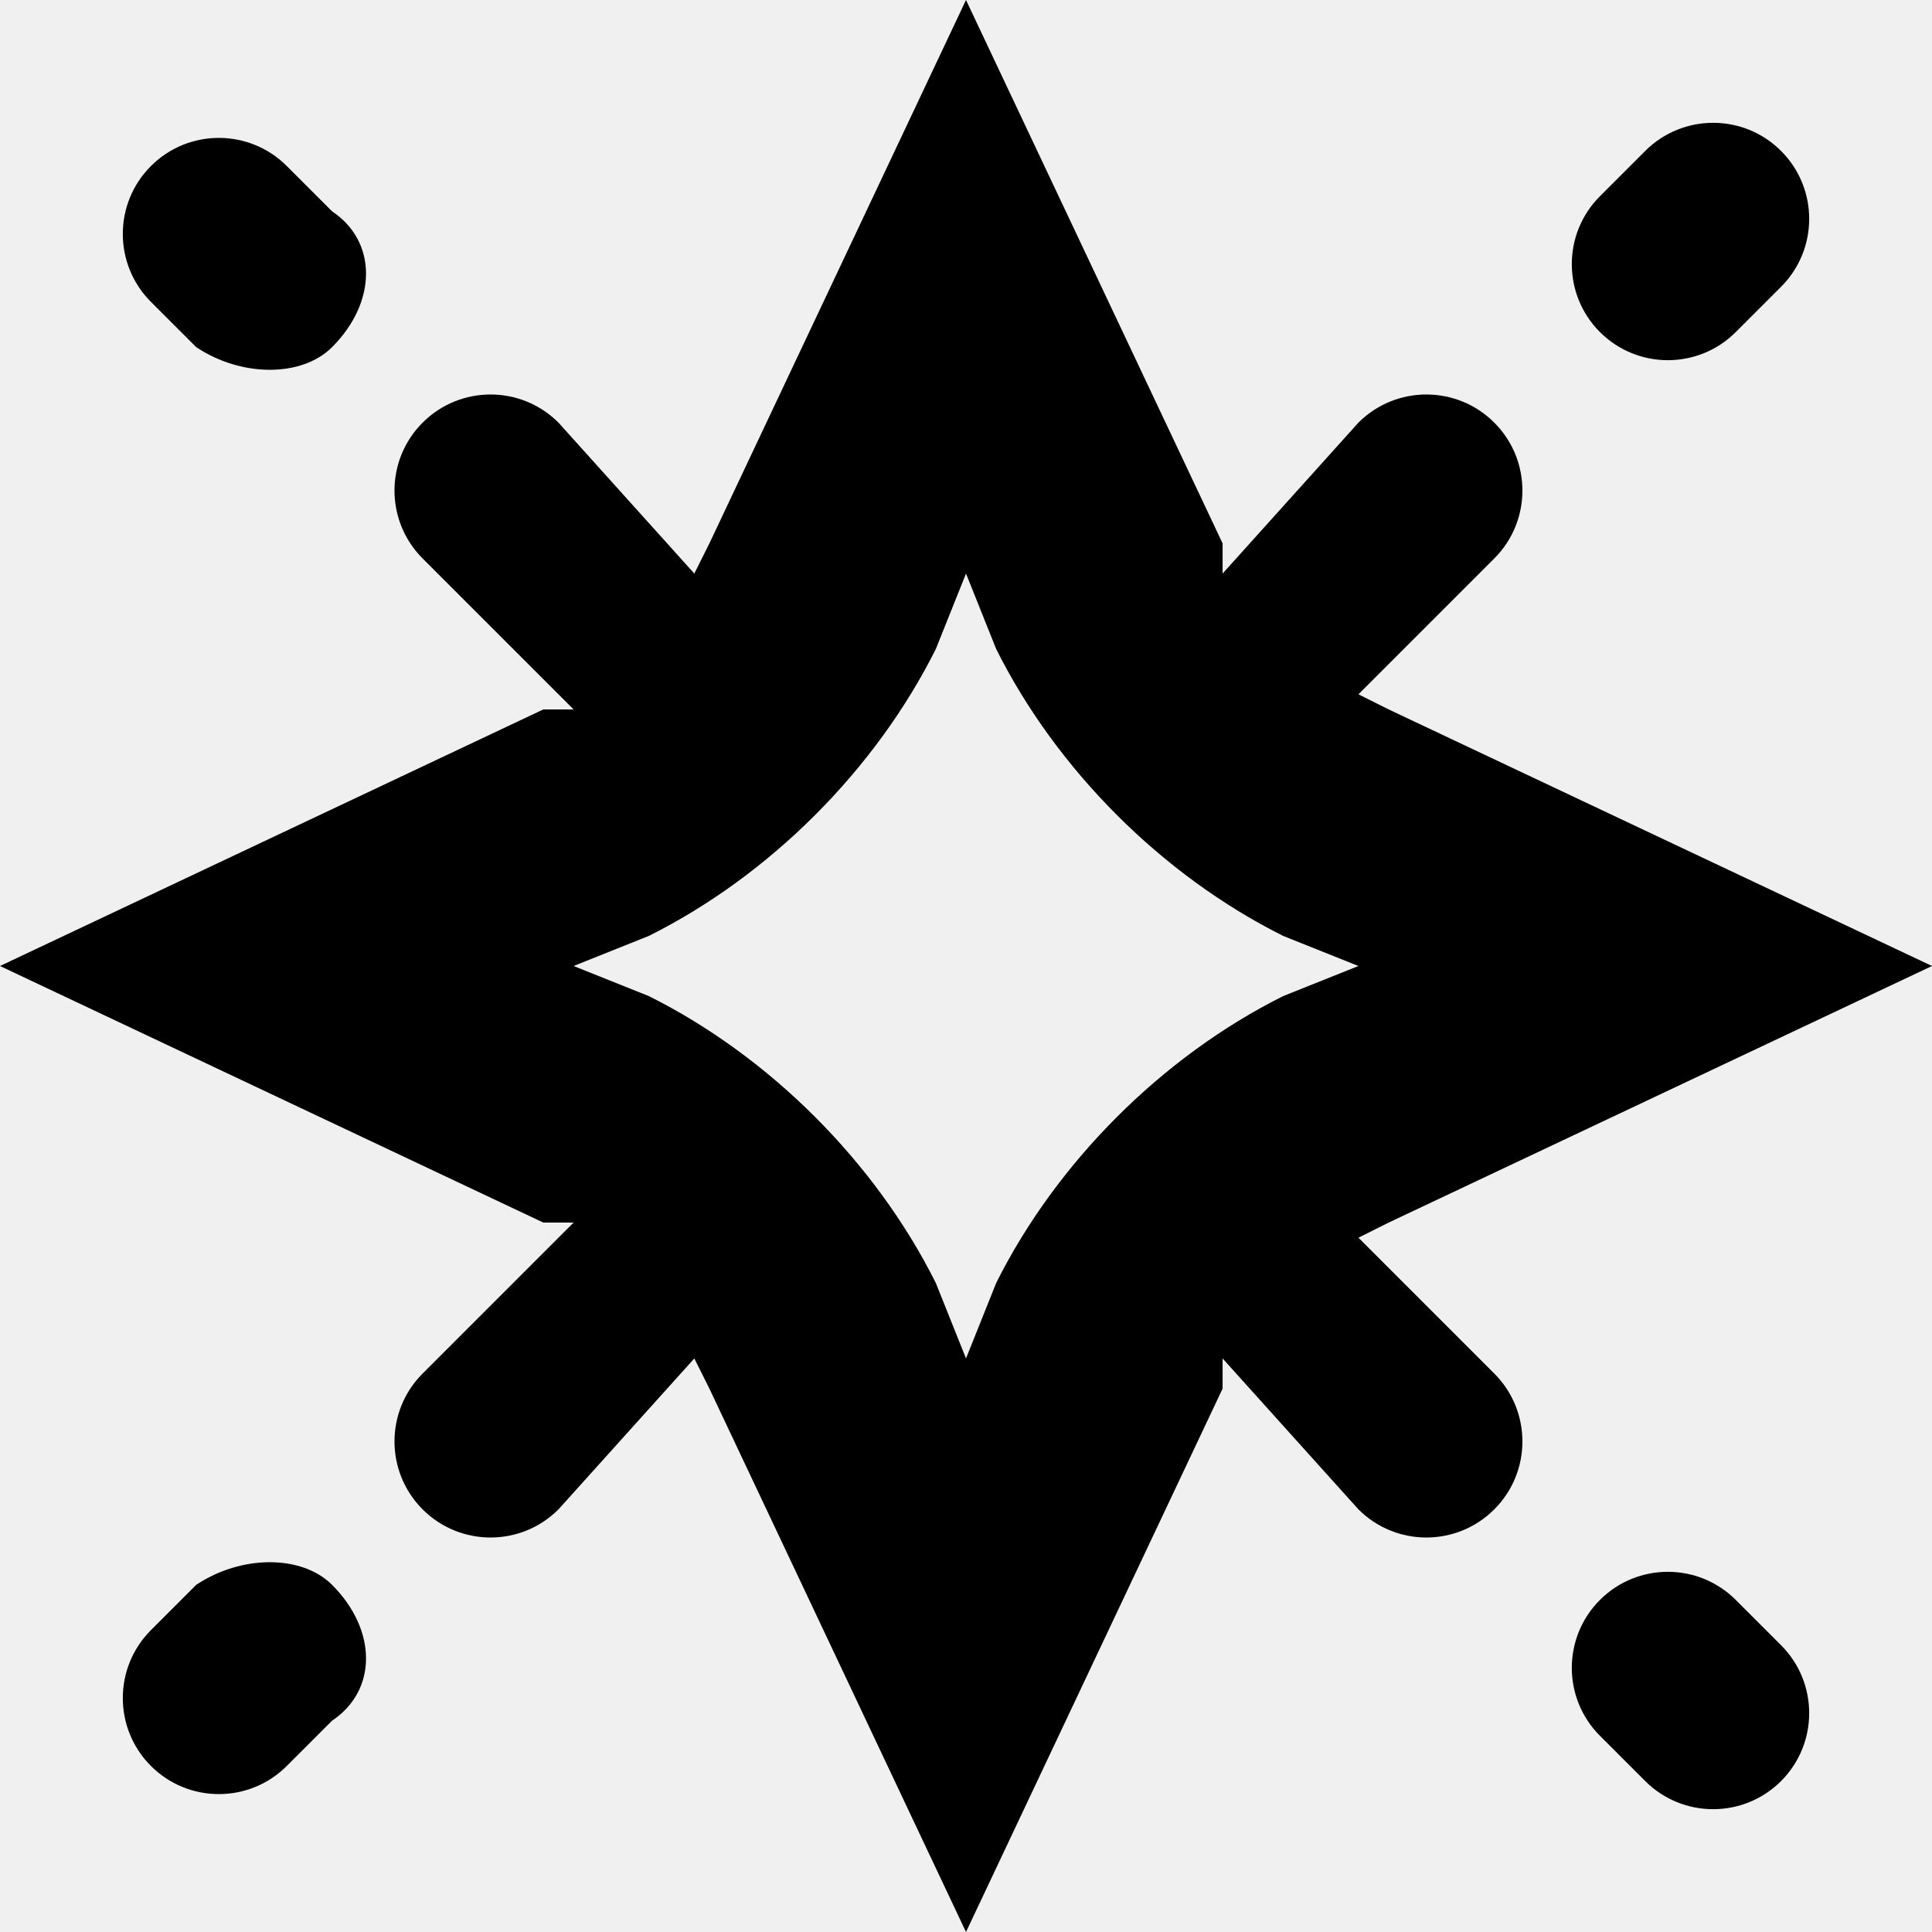
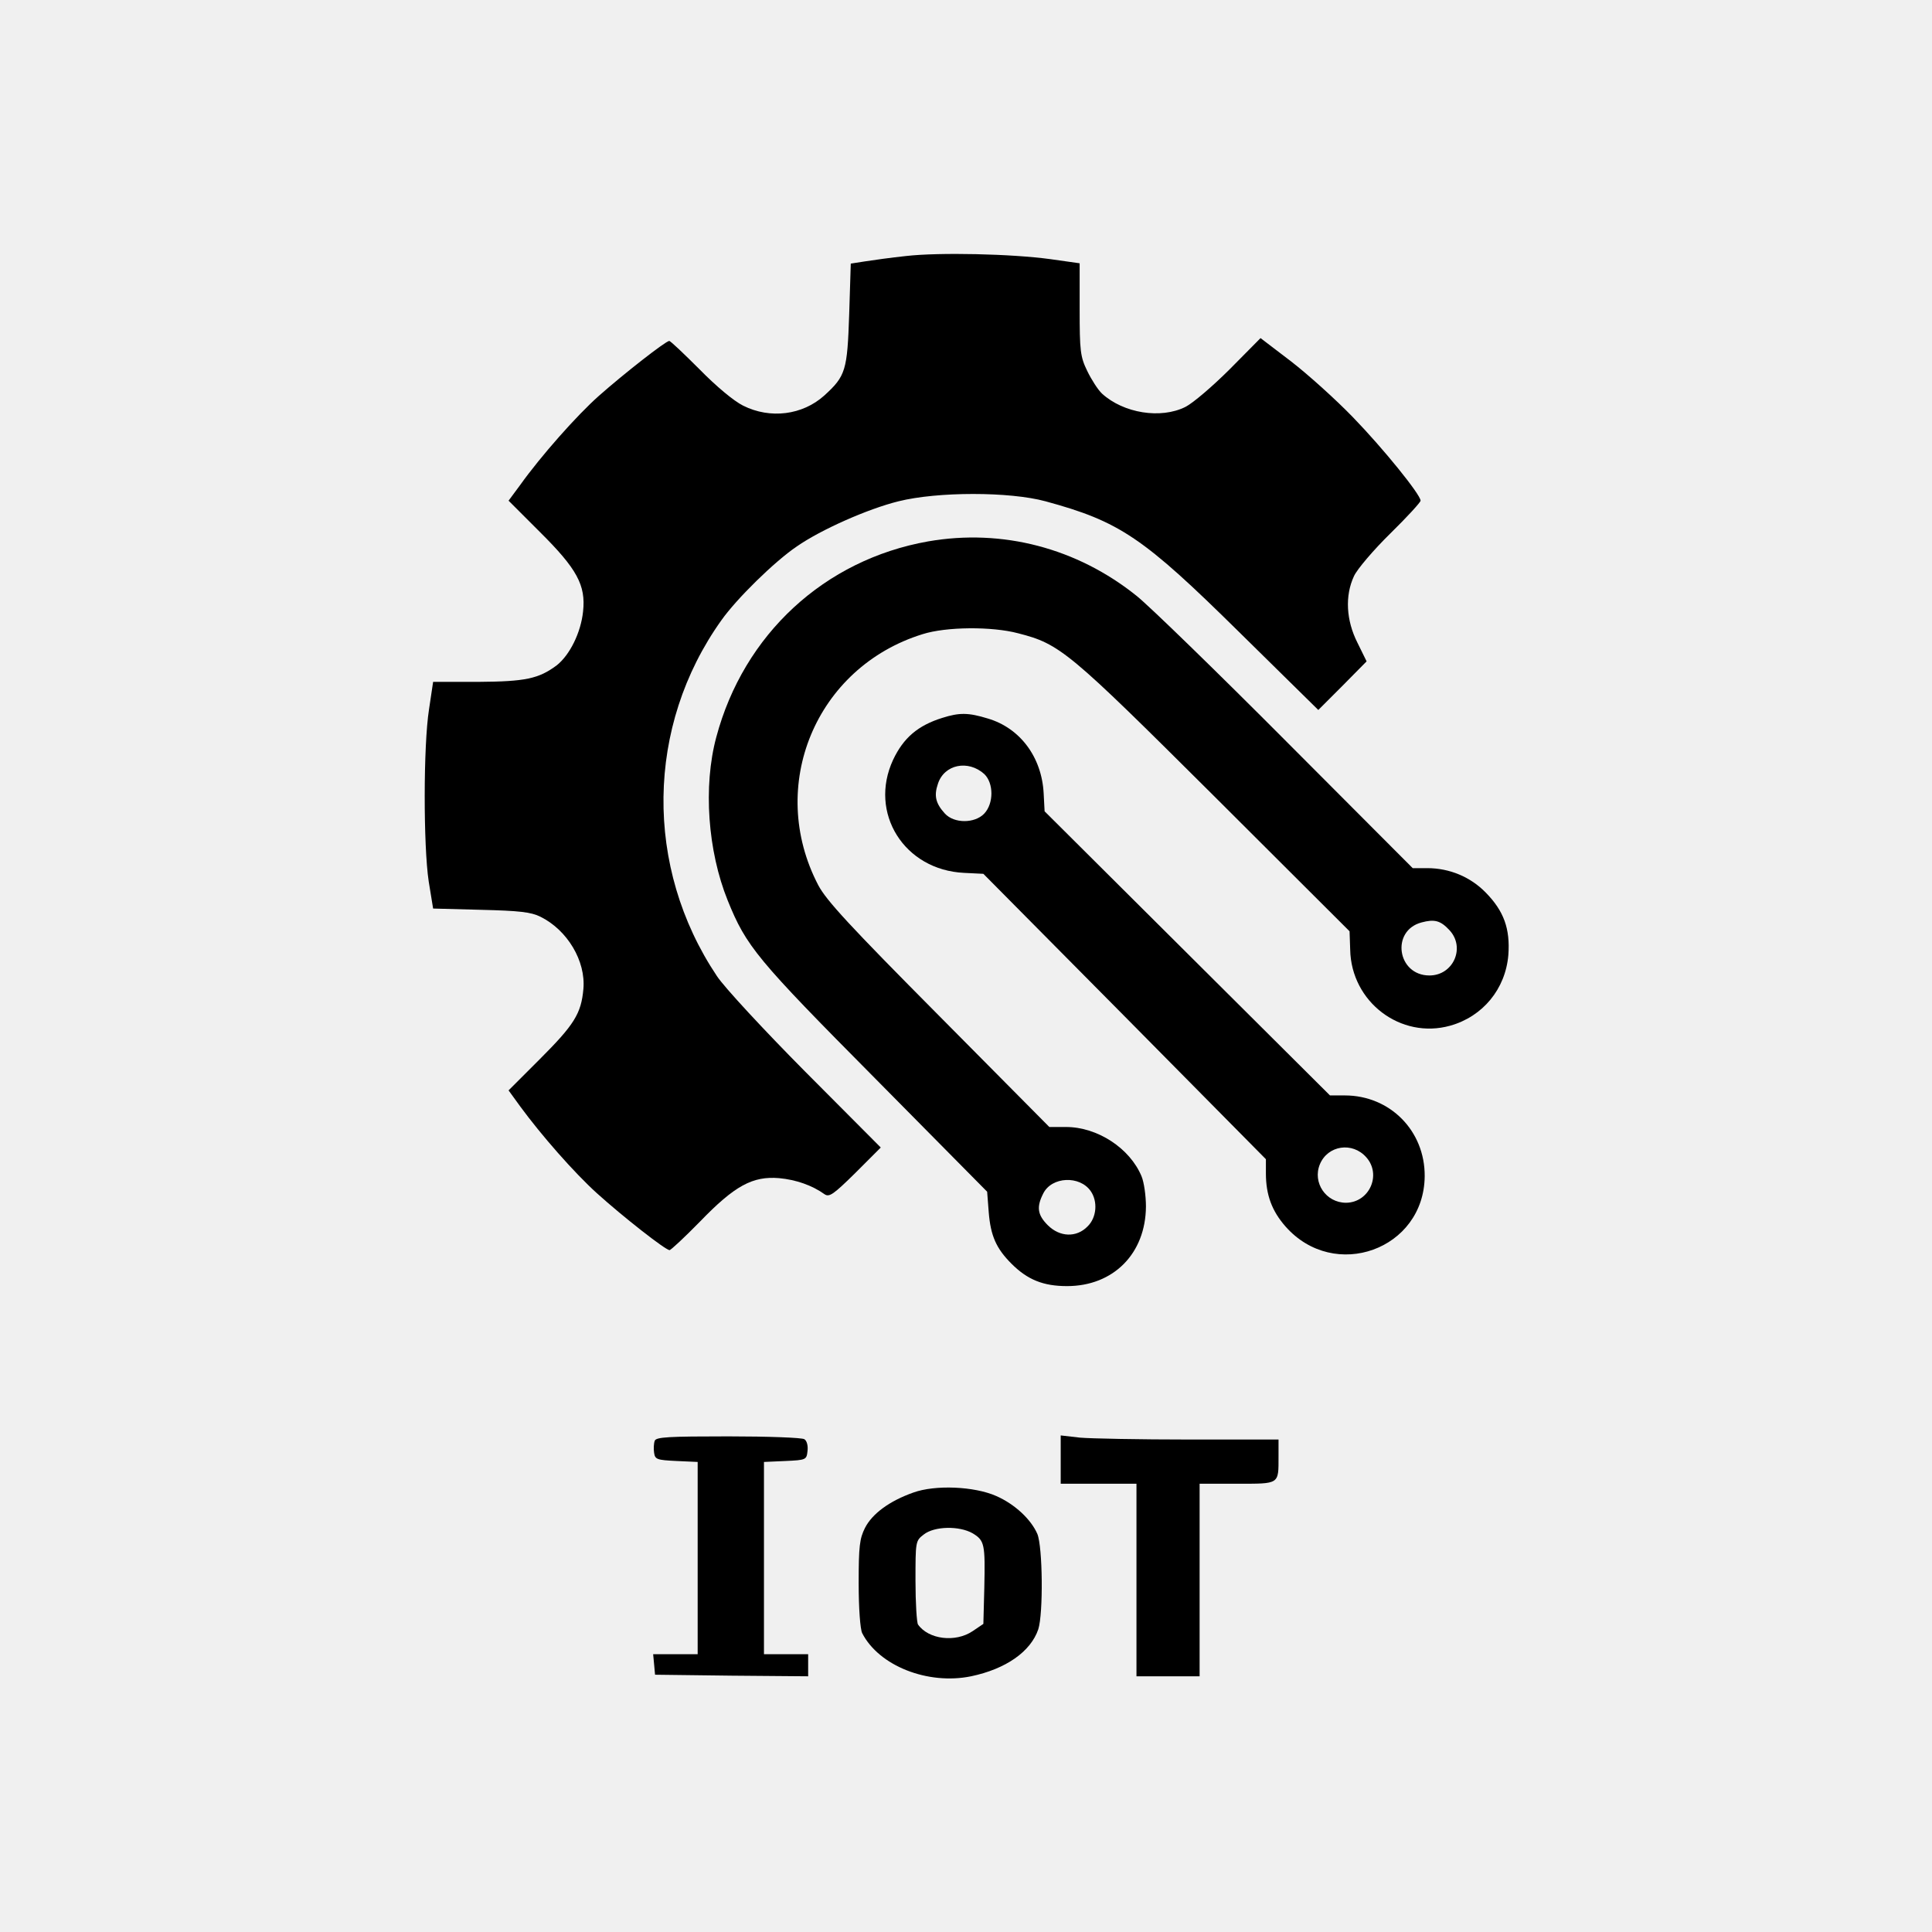
- <svg xmlns="http://www.w3.org/2000/svg" viewBox="0 0 128 128">
-   <path fill-rule="evenodd" d="M81 36 64 0 47 36l-1 2-9-10a6 6 0 0 0-9 9l10 10h-2L0 64l36 17h2L28 91a6 6 0 1 0 9 9l9-10 1 2 17 36 17-36v-2l9 10a6 6 0 1 0 9-9l-9-9 2-1 36-17-36-17-2-1 9-9a6 6 0 1 0-9-9l-9 10v-2Zm-17 2-2 5c-4 8-11 15-19 19l-5 2 5 2c8 4 15 11 19 19l2 5 2-5c4-8 11-15 19-19l5-2-5-2c-8-4-15-11-19-19l-2-5Z" clip-rule="evenodd" />
-   <path d="M118 19a6 6 0 0 0-9-9l-3 3a6 6 0 1 0 9 9l3-3Zm-96 4c-2 2-6 2-9 0l-3-3a6 6 0 1 1 9-9l3 3c3 2 3 6 0 9Zm0 82c-2-2-6-2-9 0l-3 3a6 6 0 1 0 9 9l3-3c3-2 3-6 0-9Zm96 4a6 6 0 0 1-9 9l-3-3a6 6 0 1 1 9-9l3 3Z" />
-   <style>path{fill:#000}@media (prefers-color-scheme:dark){path{fill:#fff}}</style>
+ <svg xmlns="http://www.w3.org/2000/svg" version="1.0" width="612pt" height="612pt" viewBox="0 0 612 612" preserveAspectRatio="xMidYMid meet">
+   <g transform="translate(0,612) scale(0.1,-0.1)" fill="#000000" stroke="none">
+     <path d="M2870 5309 c-47 -5 -105 -13 -130 -17 l-45 -7 -5 -160 c-6 -179 -11 -196 -79 -258 -69 -62 -171 -75 -257 -32 -30 15 -85 61 -138 115 -49 49 -92 90 -96 90 -11 0 -144 -104 -223 -174 -70 -62 -184 -191 -249 -282 l-37 -50 99 -99 c118 -117 146 -169 137 -252 -7 -67 -42 -138 -84 -171 -57 -42 -98 -51 -249 -52 l-142 0 -13 -87 c-18 -114 -18 -432 -1 -545 l14 -86 151 -4 c122 -3 159 -7 189 -22 85 -42 144 -140 136 -229 -7 -78 -29 -113 -138 -222 l-99 -99 37 -51 c66 -90 170 -209 243 -275 82 -74 217 -180 230 -180 4 0 48 41 96 90 110 114 167 145 251 138 54 -5 105 -23 144 -51 15 -10 28 -1 98 68 l80 80 -239 240 c-131 132 -257 268 -280 303 -231 345 -225 792 14 1127 48 68 168 186 239 234 76 53 225 119 322 143 124 31 352 31 466 0 235 -64 309 -114 613 -414 l251 -247 77 77 76 77 -29 59 c-36 71 -40 149 -11 211 10 22 62 83 115 135 53 52 96 99 96 104 0 19 -118 165 -214 264 -55 57 -143 136 -196 177 l-97 74 -97 -98 c-54 -54 -117 -108 -141 -120 -78 -39 -196 -20 -264 42 -13 12 -34 45 -47 72 -22 45 -24 64 -24 196 l0 145 -92 13 c-124 17 -353 22 -458 10z" />
+     <path d="M2940 4405 c-328 -58 -584 -294 -671 -620 -42 -156 -27 -361 36 -517 59 -146 92 -186 466 -563 l356 -360 5 -65 c6 -75 24 -115 72 -163 51 -51 101 -71 176 -71 147 0 249 103 250 252 0 34 -6 77 -14 96 -37 89 -140 156 -239 156 l-53 0 -350 353 c-283 285 -356 364 -382 413 -164 314 -8 690 330 795 75 24 220 25 303 3 133 -34 159 -56 620 -515 l430 -429 2 -58 c3 -166 160 -285 317 -241 103 29 175 116 184 224 6 83 -14 139 -72 198 -48 49 -114 77 -185 77 l-46 0 -400 401 c-220 221 -433 428 -474 461 -189 152 -426 214 -661 173z m1651 -1231 c52 -55 13 -144 -63 -144 -102 0 -123 142 -25 168 41 11 60 6 88 -24z m-1136 -827 c23 -33 19 -84 -10 -112 -35 -36 -88 -34 -126 4 -33 33 -36 58 -14 101 27 53 115 57 150 7z" />
+     <path d="M2985 3846 c-77 -24 -123 -63 -156 -133 -78 -168 35 -349 225 -358 l61 -3 448 -452 447 -452 0 -45 c0 -68 19 -119 62 -168 155 -176 439 -73 441 159 1 144 -110 256 -253 256 l-47 0 -452 450 -452 450 -3 57 c-6 115 -75 207 -177 237 -62 19 -90 19 -144 2z m133 -178 c30 -29 30 -93 0 -125 -30 -32 -96 -32 -125 0 -29 32 -35 56 -22 94 20 62 96 77 147 31z m1210 -1214 c49 -55 10 -143 -64 -144 -64 0 -107 64 -83 122 25 60 103 72 147 22z" />
+     <path d="M2074 1556 c-3 -8 -4 -25 -2 -38 3 -21 9 -23 71 -26 l67 -3 0 -304 0 -305 -71 0 -70 0 3 -32 3 -33 243 -3 242 -2 0 35 0 35 -70 0 -70 0 0 305 0 304 68 3 c66 3 67 4 70 32 2 16 -2 32 -10 37 -7 5 -116 9 -241 9 -188 0 -229 -2 -233 -14z" />
+     <path d="M3360 1496 l0 -76 120 0 120 0 0 -305 0 -305 100 0 100 0 0 305 0 305 119 0 c135 0 131 -3 131 86 l0 54 -284 0 c-155 0 -311 3 -345 6 l-61 7 0 -77z" />
+     <path d="M2893 1392 c-76 -27 -130 -67 -153 -112 -17 -34 -20 -58 -20 -175 0 -81 5 -145 11 -158 53 -104 208 -165 345 -137 110 23 189 78 213 149 16 50 14 261 -3 302 -20 46 -71 94 -130 120 -70 31 -194 36 -263 11z m188 -129 c38 -23 40 -34 37 -173 l-3 -114 -34 -23 c-55 -37 -140 -26 -173 21 -4 6 -8 68 -8 138 0 125 0 127 26 147 34 27 113 28 155 4z" />
+   </g>
</svg>
